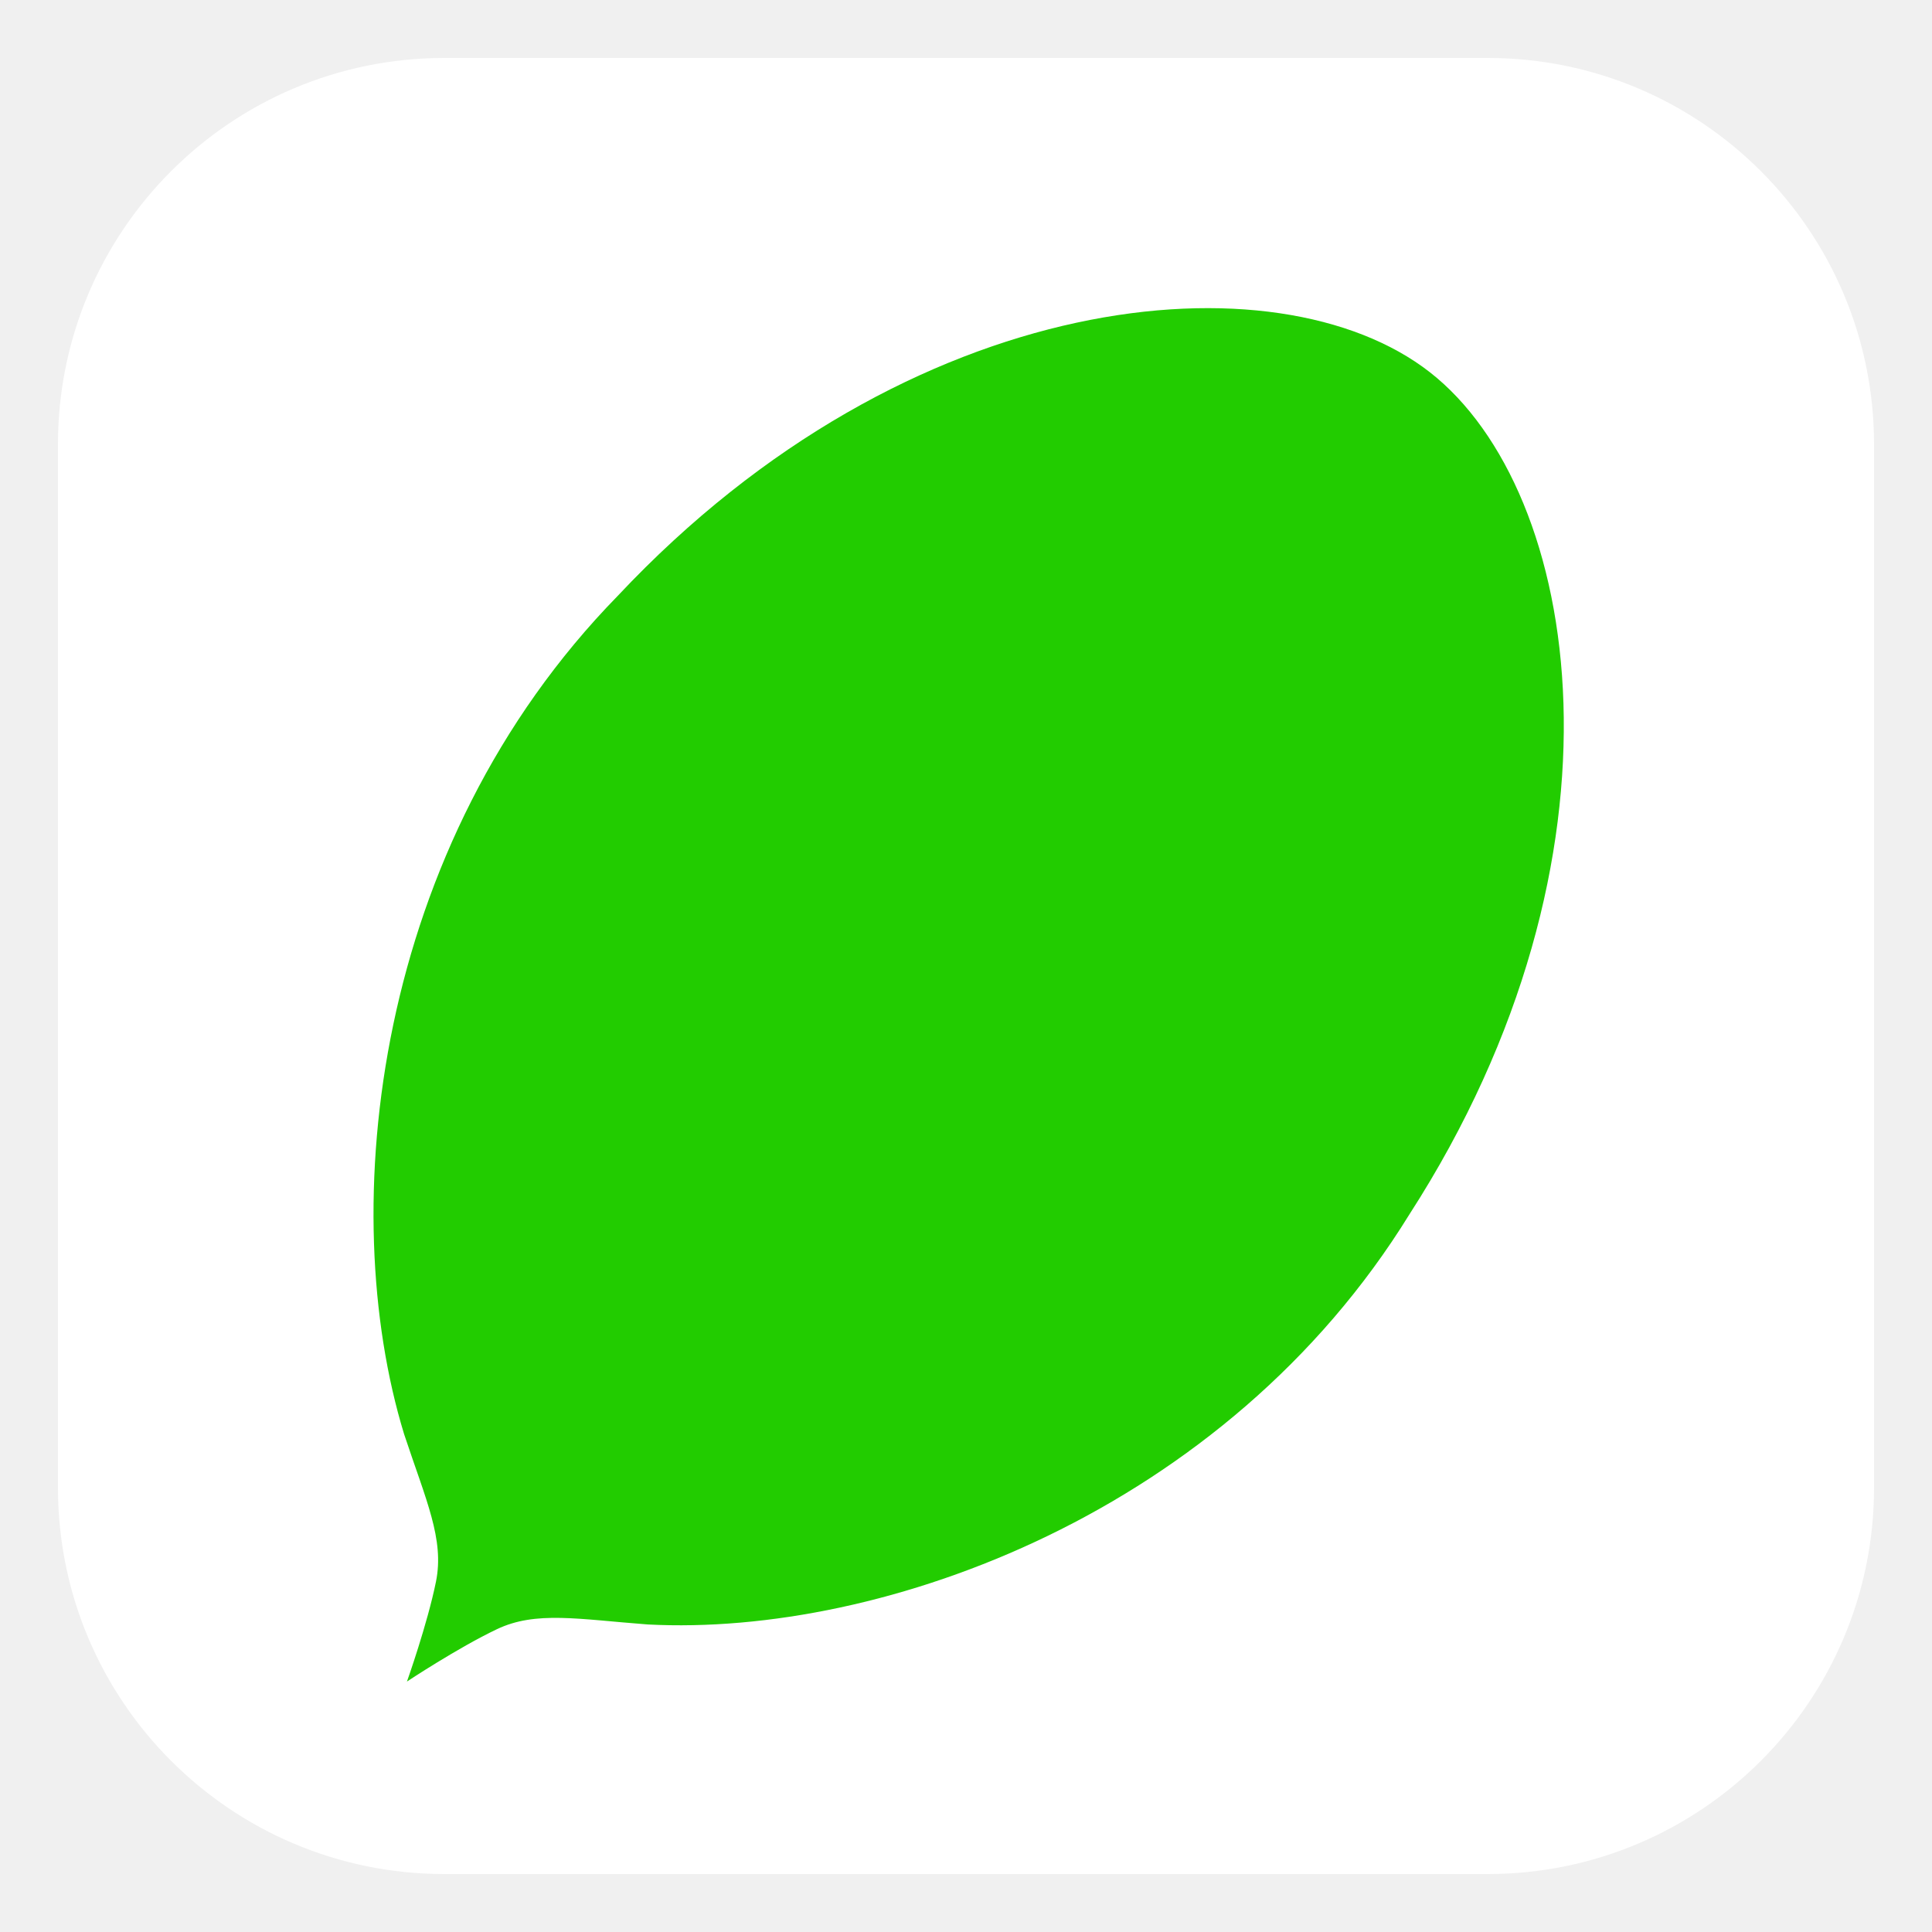
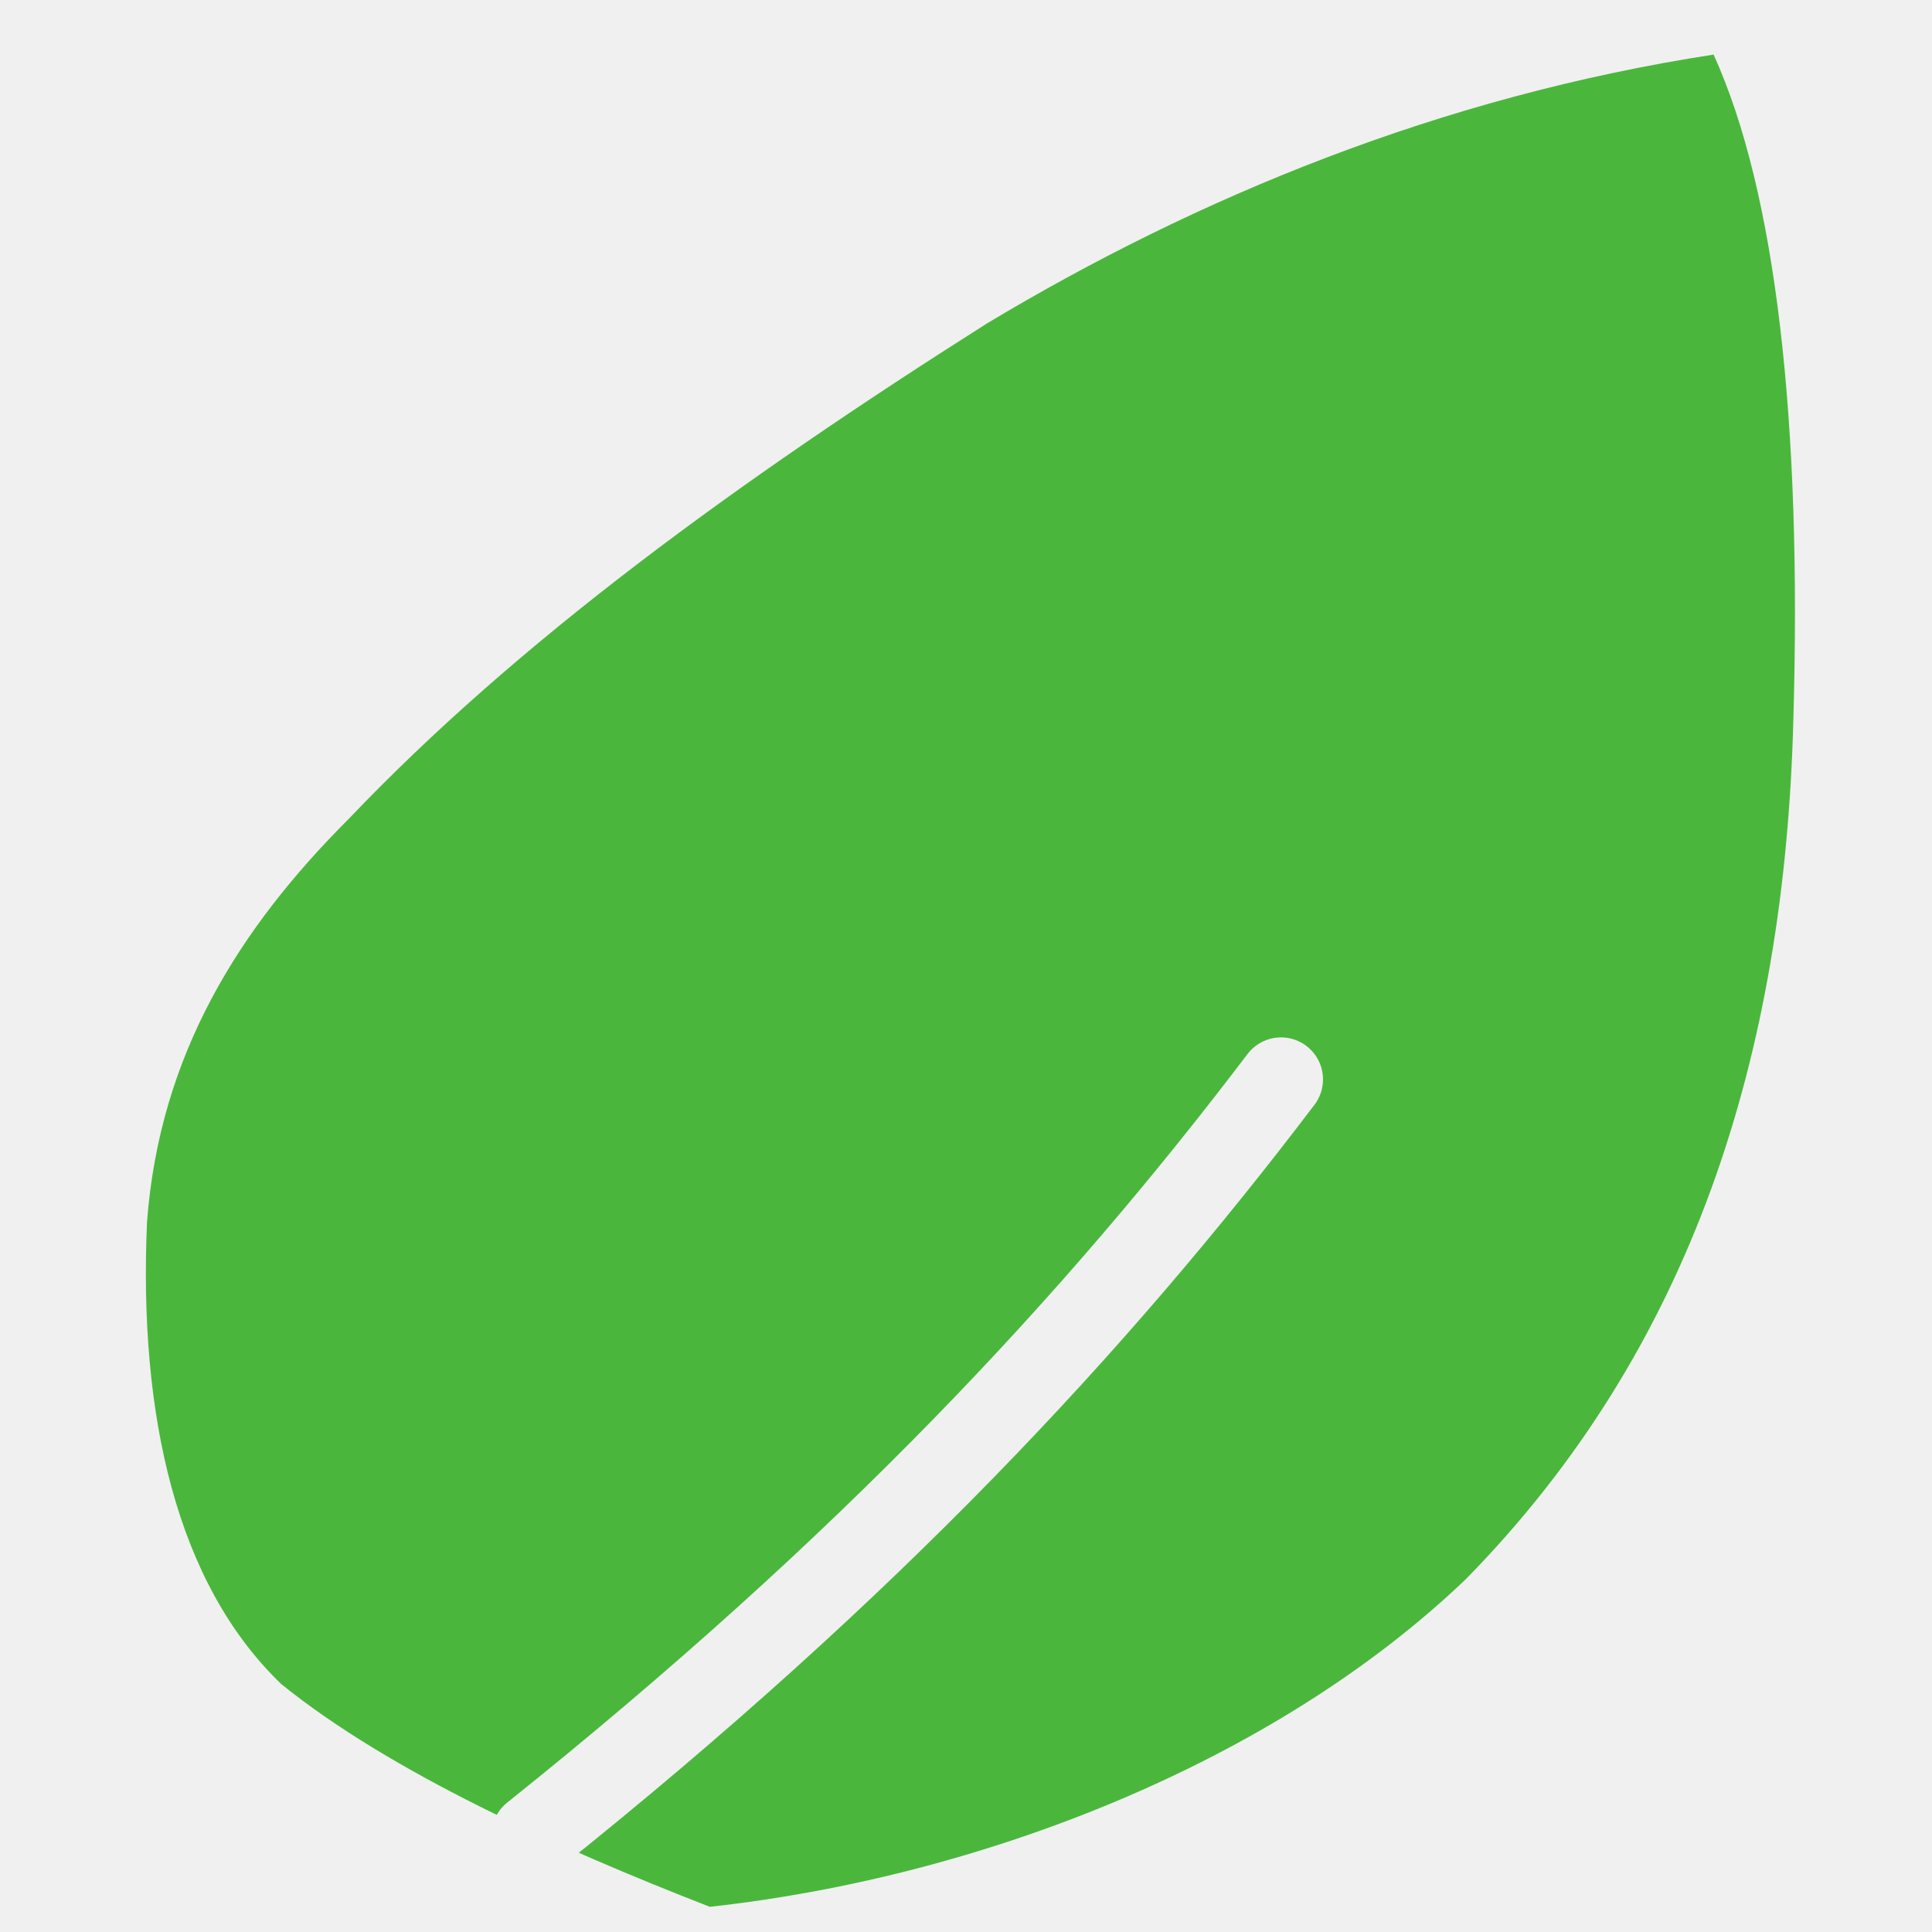
- <svg xmlns="http://www.w3.org/2000/svg" viewBox="0 0 100 100">
-   <rect x="3" y="3" width="94" height="94" rx="20" fill="white" />
-   <g transform="translate(50,50) rotate(38) translate(-50,-50)">
-     <path d="M50 11 C60 11 74 24 76 46 C78 64 68 80 58 87 C55 89 53 90 52 92 C51 94 50 97 50 97 C50 97 49 94 48 92 C47 90 45 89 42 87 C32 80 22 64 24 46 C26 24 40 11 50 11 Z" fill="#22cc00" />
-   </g>
+ <svg xmlns="http://www.w3.org/2000/svg" viewBox="2.7 4.9 46 46">
+   <defs>
+     <mask id="v">
+       <rect x="0" y="0" width="60" height="60" fill="#fff" />
+       <path d="M33.2 30.6 C28.8 36.4 23.4 42.2 15.4 48.6" stroke="#000" stroke-width="2" stroke-linecap="round" fill="none" />
+     </mask>
+   </defs>
+   <path d="M43.5 6.2 C45 9.5 45.6 15 45.4 22 C45.2 30 43 37 37.6 42.5 C33 46.9 26 49.6 19.6 50.3 C16 48.9 12 47.1 9.4 45 C6.9 42.6 6 38.6 6.2 34 C6.5 30 8.4 27 11 24.4 C15 20.2 20.2 16.4 26.2 12.6 C31.2 9.6 37 7.2 43.5 6.2 Z" fill="#4AB73C" mask="url(#v)" />
</svg>
